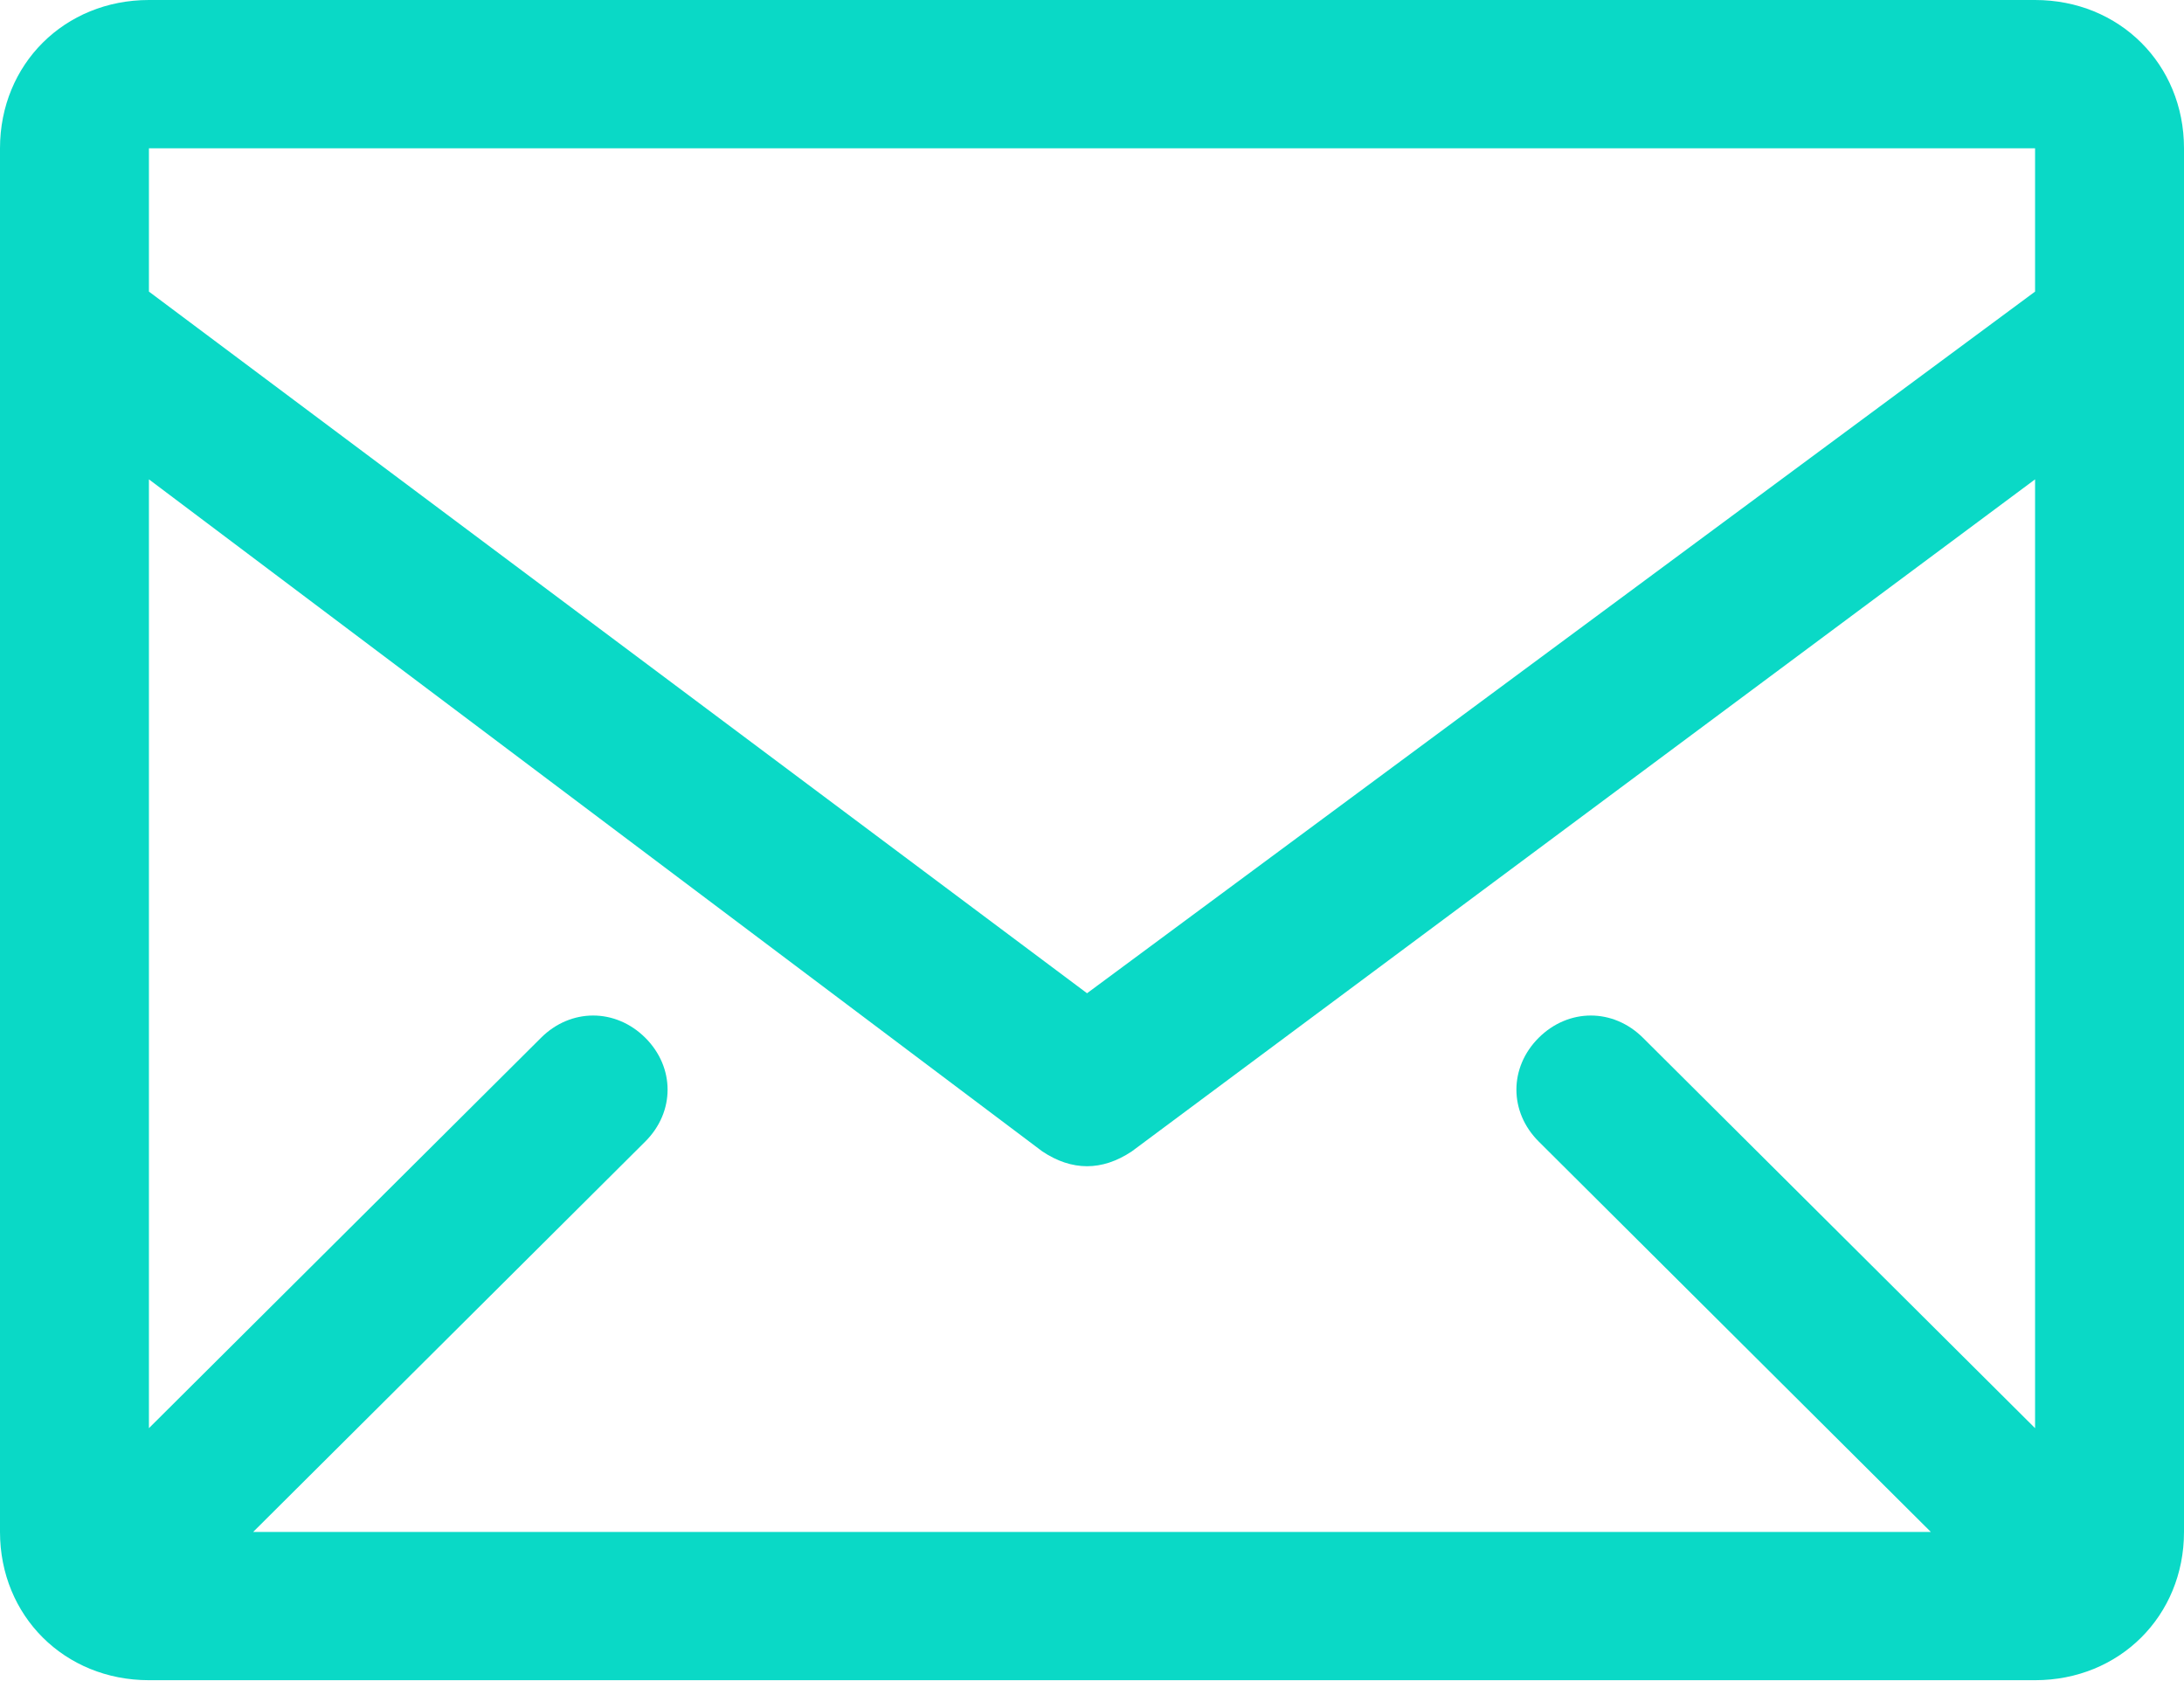
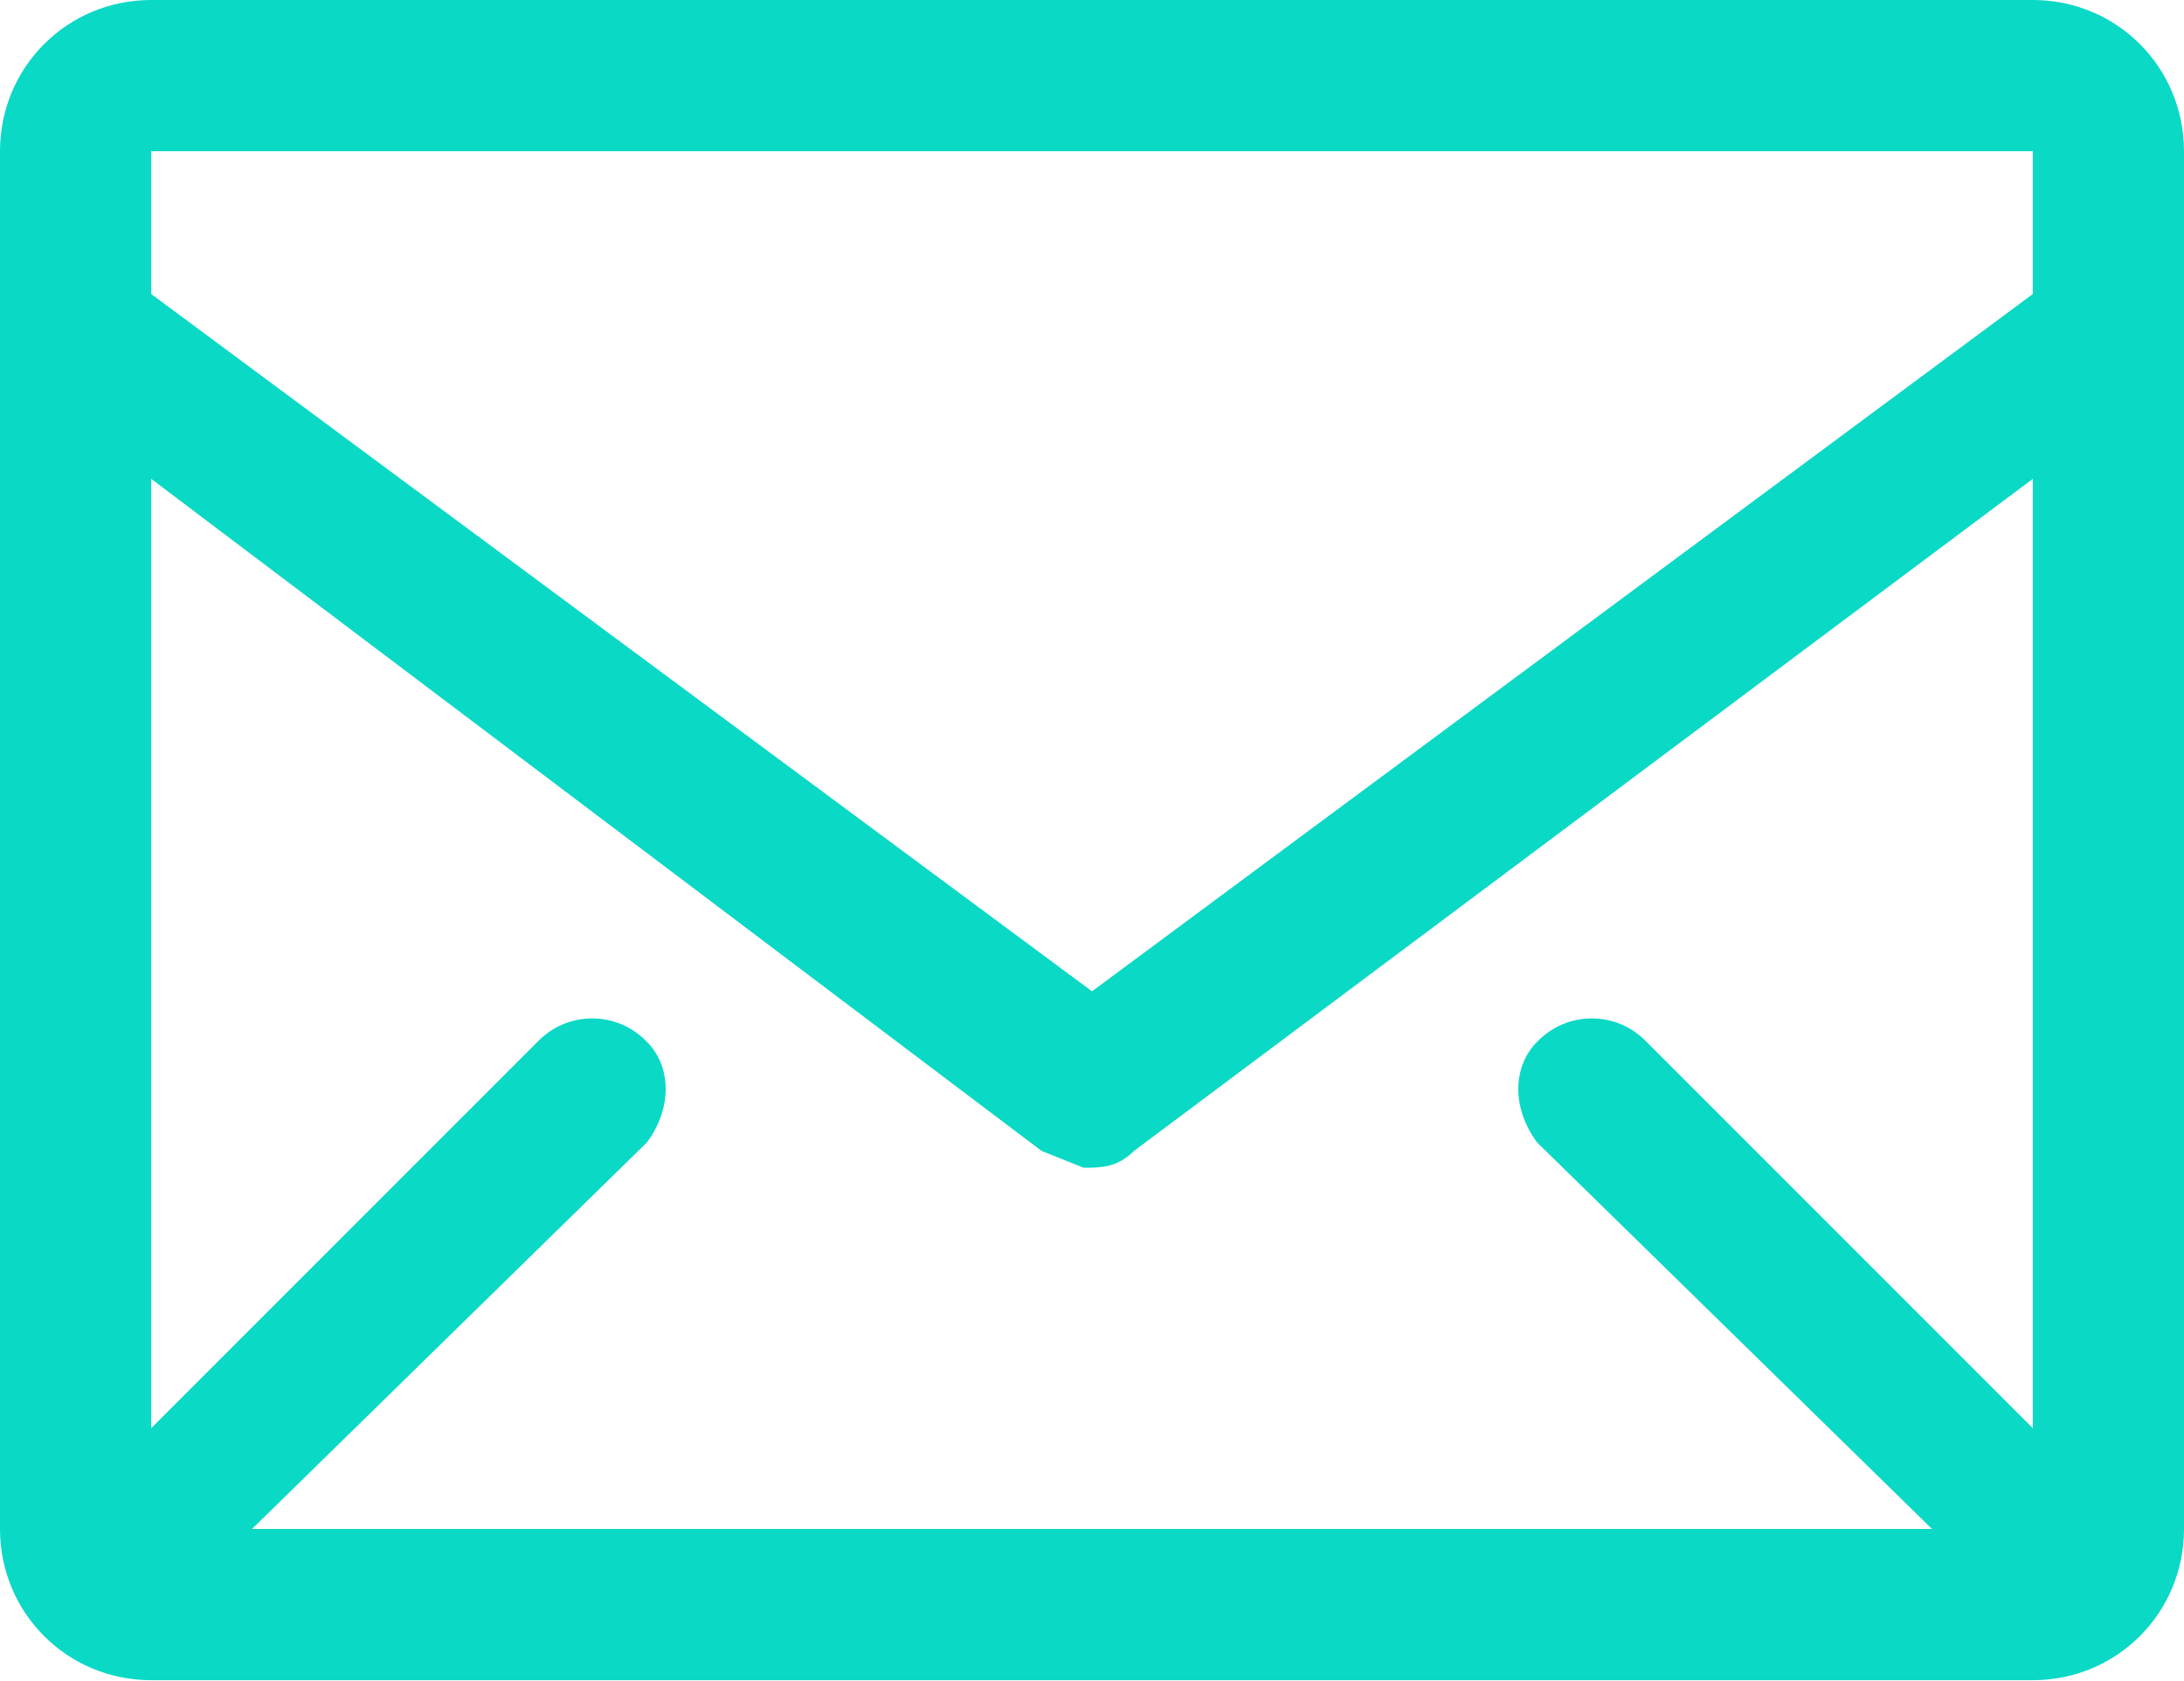
- <svg xmlns="http://www.w3.org/2000/svg" width="26" height="20" viewBox="0 0 26 20" fill="none">
-   <path d="M24.227 0H1.773C0.768 0 0 0.765 0 1.765V18.235C0 19.235 0.768 20 1.773 20H24.227C25.232 20 26 19.235 26 18.235V1.765C26 0.765 25.232 0 24.227 0ZM24.227 17L19.559 12.353C19.204 12 18.673 12 18.318 12.353C17.964 12.706 17.964 13.235 18.318 13.588L22.986 18.235H3.014L7.682 13.588C8.036 13.235 8.036 12.706 7.682 12.353C7.327 12 6.795 12 6.441 12.353L1.773 17V5.706L12.409 13.706C12.586 13.824 12.764 13.882 12.941 13.882C13.118 13.882 13.295 13.824 13.473 13.706L24.227 5.706V17ZM24.227 1.765V3.471L12.941 11.823L1.773 3.471V1.765H24.227Z" fill="#0AD9C6" />
+ <svg xmlns="http://www.w3.org/2000/svg" width="26" height="20" fill="none">
+   <path d="M24.2 0H1.8C.8 0 0 .8 0 1.8v16.4c0 1 .8 1.8 1.8 1.8h22.4c1 0 1.8-.8 1.8-1.8V1.8c0-1-.8-1.8-1.8-1.8zm0 17l-4.6-4.6a.9.9 0 00-1.3 0c-.3.3-.3.8 0 1.2l4.7 4.6H3l4.7-4.6c.3-.4.3-.9 0-1.2a.9.9 0 00-1.3 0L1.8 17V5.7l10.6 8 .5.2c.2 0 .4 0 .6-.2l10.7-8V17zm0-15.2v1.7L13 11.8 1.8 3.5V1.8h22.4z" fill="#0AD9C6" />
</svg>
